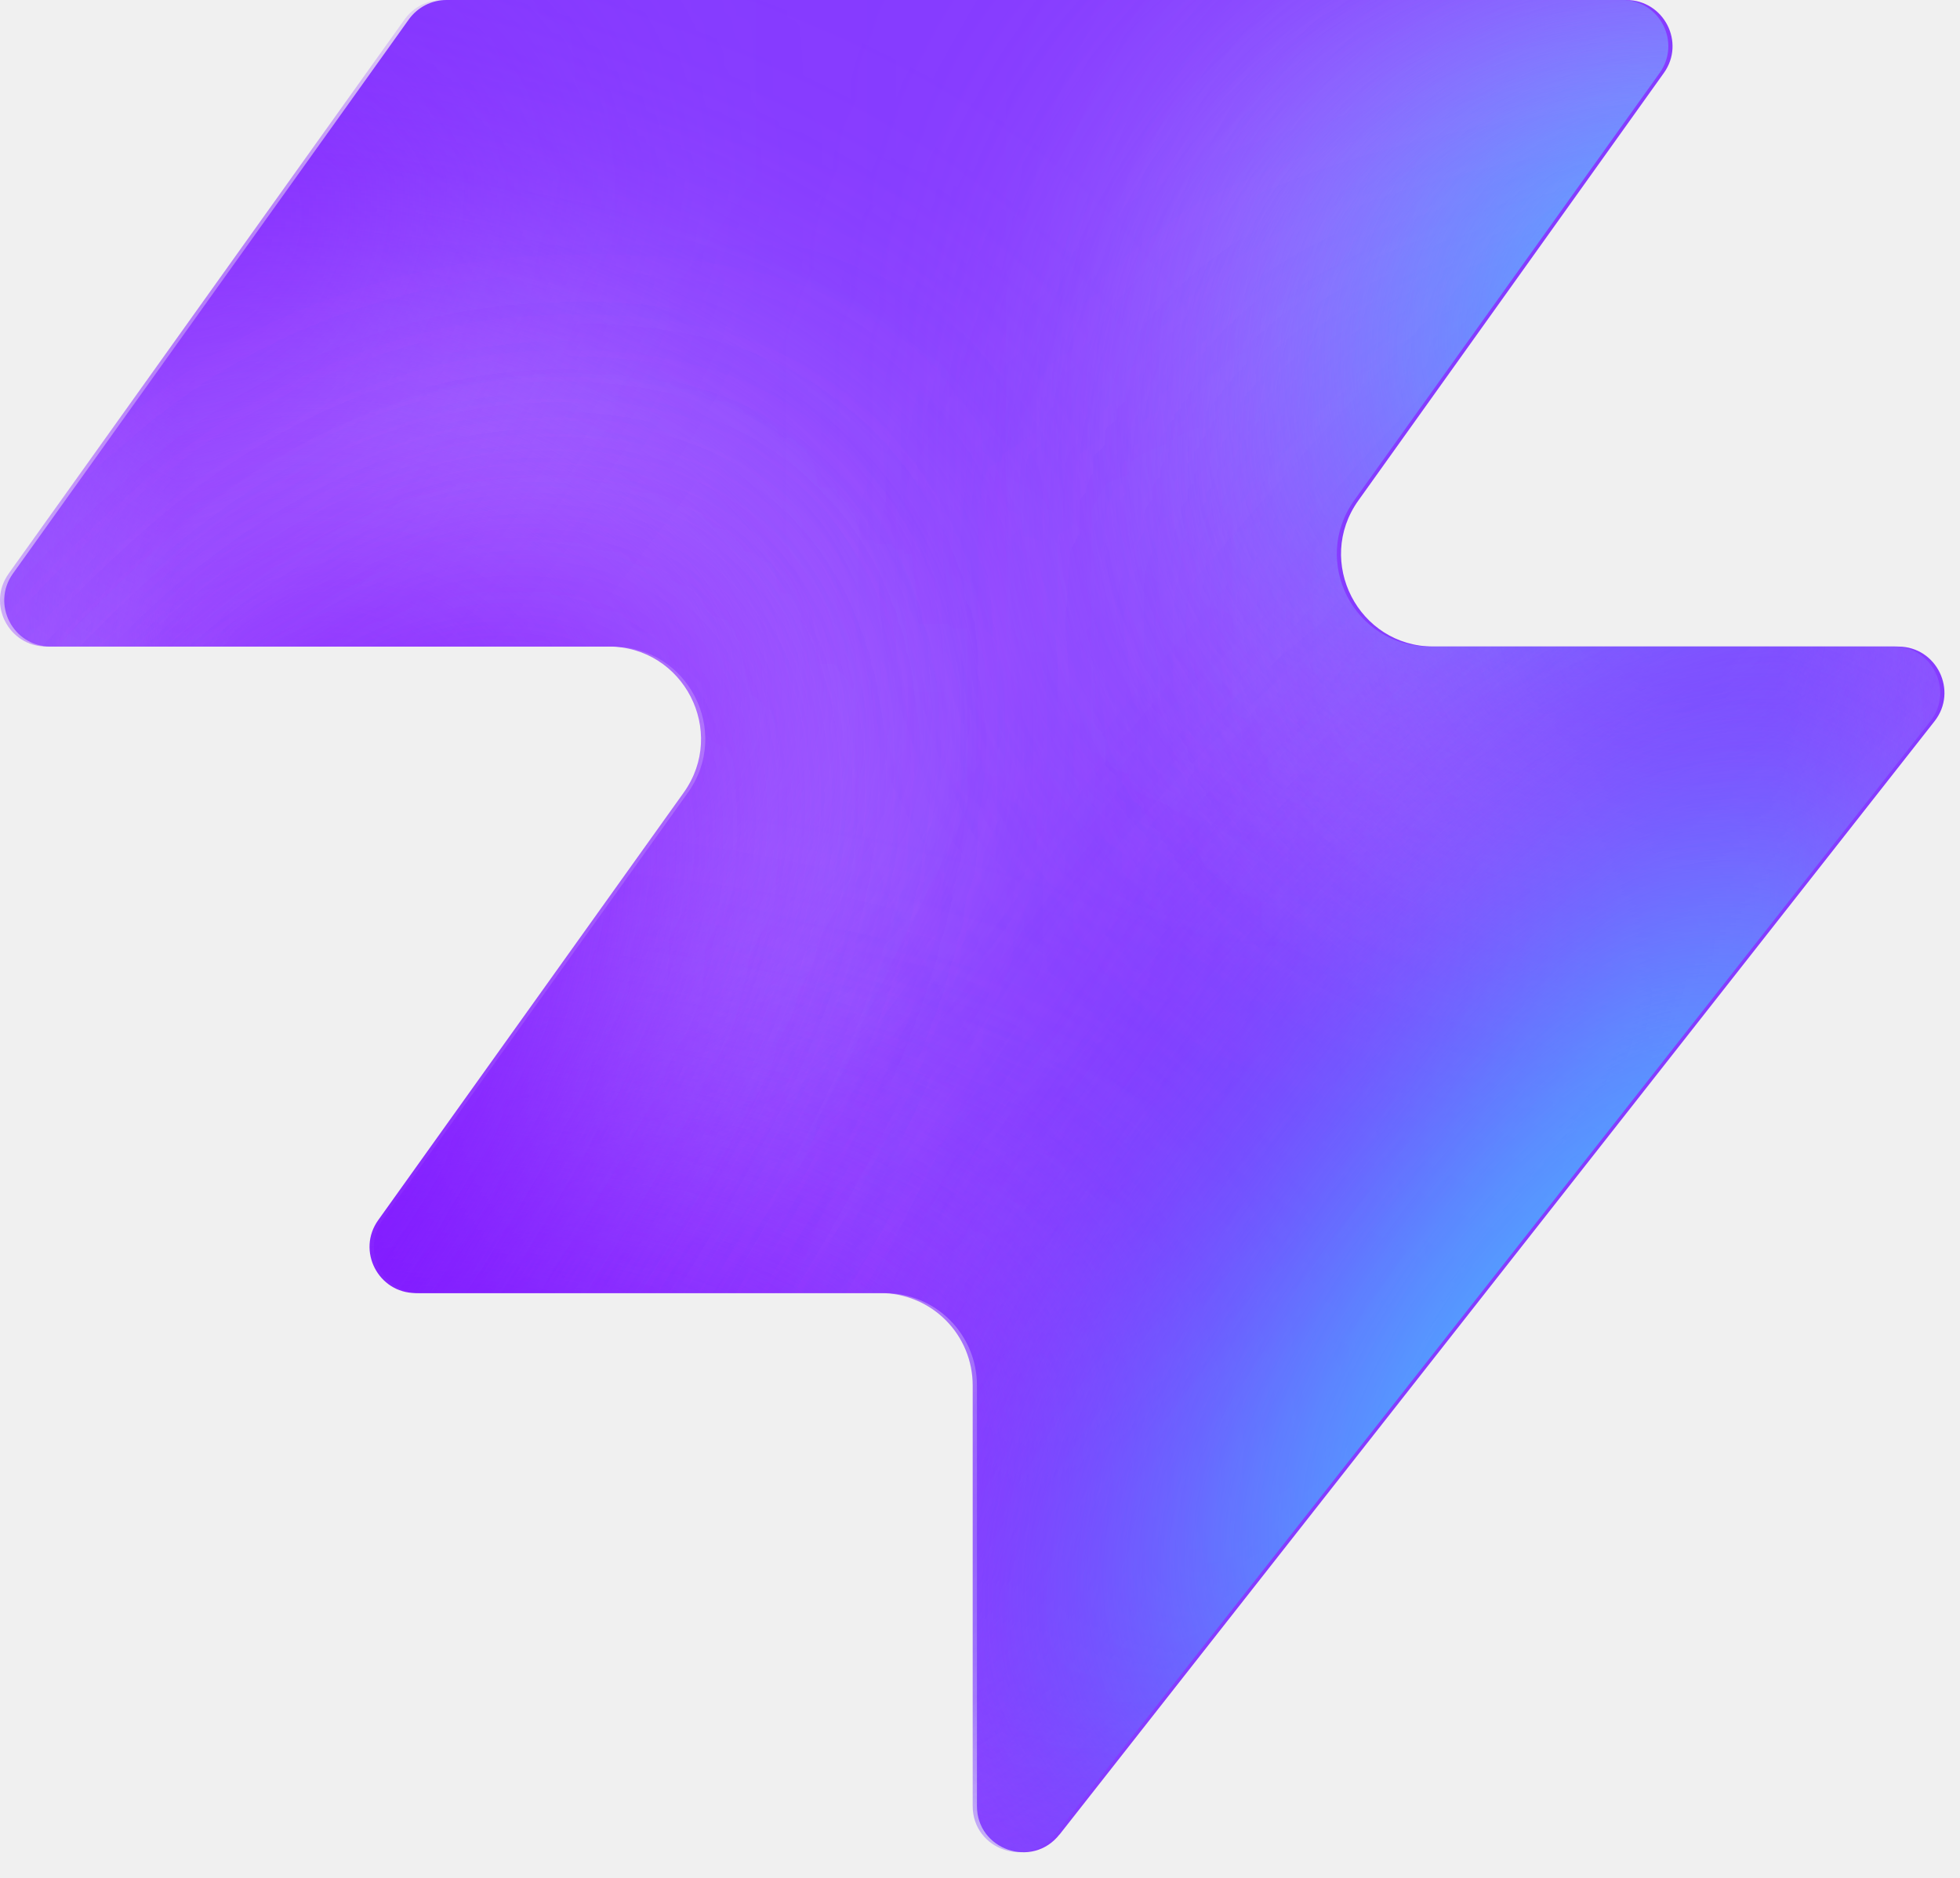
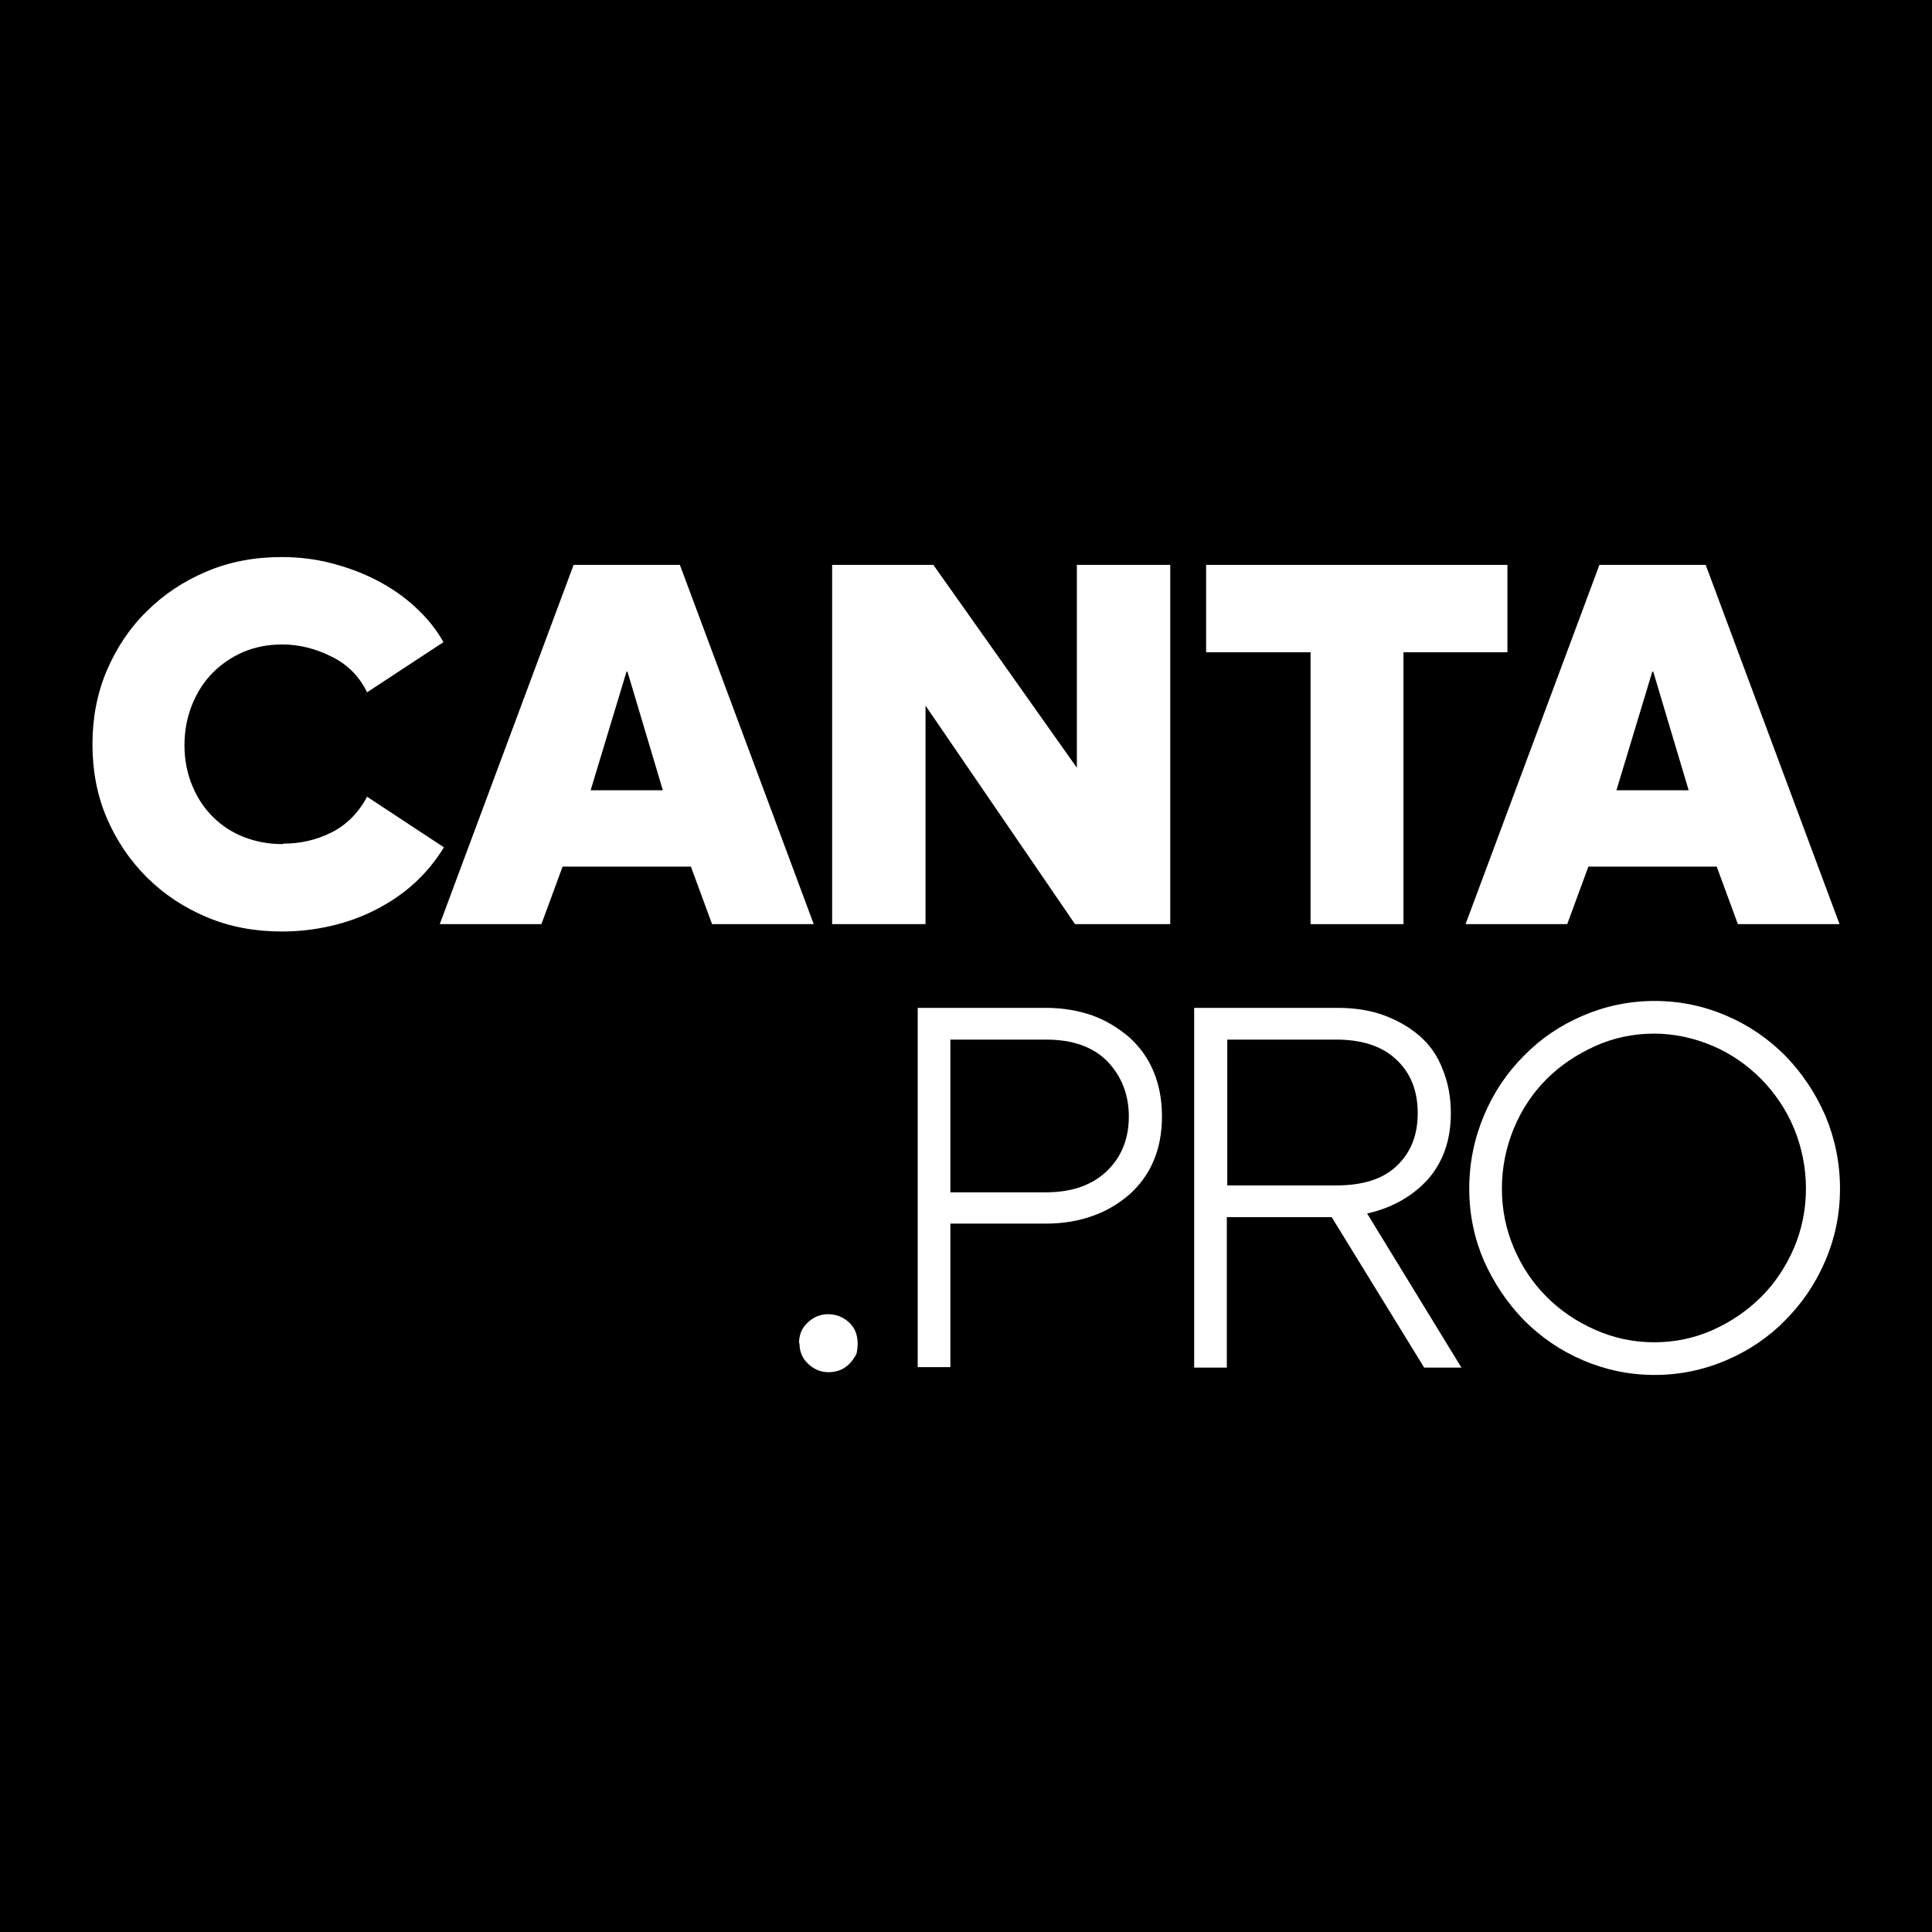
- <svg xmlns="http://www.w3.org/2000/svg" width="48" height="46" fill="none" viewBox="0 0 48 46">
-   <path fill="#863bff" d="M25.946 44.938c-.664.845-2.021.375-2.021-.698V33.937a2.26 2.26 0 0 0-2.262-2.262H10.287c-.92 0-1.456-1.04-.92-1.788l7.48-10.471c1.07-1.497 0-3.578-1.842-3.578H1.237c-.92 0-1.456-1.04-.92-1.788L10.013.474c.214-.297.556-.474.92-.474h28.894c.92 0 1.456 1.04.92 1.788l-7.48 10.471c-1.07 1.498 0 3.579 1.842 3.579h11.377c.943 0 1.473 1.088.89 1.83L25.947 44.94z" style="fill:#863bff;fill:color(display-p3 .525 .23 1);fill-opacity:1" />
-   <mask id="a" width="48" height="46" x="0" y="0" maskUnits="userSpaceOnUse" style="mask-type:alpha">
-     <path fill="#000" d="M25.842 44.938c-.664.844-2.021.375-2.021-.698V33.937a2.26 2.26 0 0 0-2.262-2.262H10.183c-.92 0-1.456-1.04-.92-1.788l7.48-10.471c1.07-1.498 0-3.579-1.842-3.579H1.133c-.92 0-1.456-1.04-.92-1.787L9.91.473c.214-.297.556-.474.92-.474h28.894c.92 0 1.456 1.04.92 1.788l-7.48 10.471c-1.07 1.498 0 3.578 1.842 3.578h11.377c.943 0 1.473 1.088.89 1.832L25.843 44.94z" style="fill:#000;fill-opacity:1" />
-   </mask>
-   <g mask="url(#a)">
-     <g filter="url(#b)">
-       <ellipse cx="5.508" cy="14.704" fill="#ede6ff" rx="5.508" ry="14.704" style="fill:#ede6ff;fill:color(display-p3 .927 .903 1);fill-opacity:1" transform="matrix(.00324 1 1 -.00324 -4.47 31.516)" />
-     </g>
-     <g filter="url(#c)">
-       <ellipse cx="10.399" cy="29.851" fill="#ede6ff" rx="10.399" ry="29.851" style="fill:#ede6ff;fill:color(display-p3 .927 .903 1);fill-opacity:1" transform="matrix(.00324 1 1 -.00324 -39.328 7.883)" />
-     </g>
-     <g filter="url(#d)">
-       <ellipse cx="5.508" cy="30.487" fill="#7e14ff" rx="5.508" ry="30.487" style="fill:#7e14ff;fill:color(display-p3 .492 .077 1);fill-opacity:1" transform="rotate(89.814 -25.913 -14.639)scale(1 -1)" />
-     </g>
-     <g filter="url(#e)">
-       <ellipse cx="5.508" cy="30.599" fill="#7e14ff" rx="5.508" ry="30.599" style="fill:#7e14ff;fill:color(display-p3 .492 .077 1);fill-opacity:1" transform="rotate(89.814 -32.644 -3.334)scale(1 -1)" />
-     </g>
-     <g filter="url(#f)">
-       <ellipse cx="5.508" cy="30.599" fill="#7e14ff" rx="5.508" ry="30.599" style="fill:#7e14ff;fill:color(display-p3 .492 .077 1);fill-opacity:1" transform="matrix(.00324 1 1 -.00324 -34.34 30.47)" />
-     </g>
-     <g filter="url(#g)">
-       <ellipse cx="14.072" cy="22.078" fill="#ede6ff" rx="14.072" ry="22.078" style="fill:#ede6ff;fill:color(display-p3 .927 .903 1);fill-opacity:1" transform="rotate(93.35 24.506 48.493)scale(-1 1)" />
-     </g>
-     <g filter="url(#h)">
-       <ellipse cx="3.47" cy="21.501" fill="#7e14ff" rx="3.47" ry="21.501" style="fill:#7e14ff;fill:color(display-p3 .492 .077 1);fill-opacity:1" transform="rotate(89.009 28.708 47.59)scale(-1 1)" />
-     </g>
-     <g filter="url(#i)">
-       <ellipse cx="3.47" cy="21.501" fill="#7e14ff" rx="3.47" ry="21.501" style="fill:#7e14ff;fill:color(display-p3 .492 .077 1);fill-opacity:1" transform="rotate(89.009 28.708 47.59)scale(-1 1)" />
-     </g>
-     <g filter="url(#j)">
-       <ellipse cx=".387" cy="8.972" fill="#7e14ff" rx="4.407" ry="29.108" style="fill:#7e14ff;fill:color(display-p3 .492 .077 1);fill-opacity:1" transform="rotate(39.51 .387 8.972)" />
-     </g>
-     <g filter="url(#k)">
-       <ellipse cx="47.523" cy="-6.092" fill="#7e14ff" rx="4.407" ry="29.108" style="fill:#7e14ff;fill:color(display-p3 .492 .077 1);fill-opacity:1" transform="rotate(37.892 47.523 -6.092)" />
-     </g>
-     <g filter="url(#l)">
-       <ellipse cx="41.412" cy="6.333" fill="#47bfff" rx="5.971" ry="9.665" style="fill:#47bfff;fill:color(display-p3 .28 .748 1);fill-opacity:1" transform="rotate(37.892 41.412 6.333)" />
-     </g>
-     <g filter="url(#m)">
-       <ellipse cx="-1.879" cy="38.332" fill="#7e14ff" rx="4.407" ry="29.108" style="fill:#7e14ff;fill:color(display-p3 .492 .077 1);fill-opacity:1" transform="rotate(37.892 -1.88 38.332)" />
-     </g>
-     <g filter="url(#n)">
-       <ellipse cx="-1.879" cy="38.332" fill="#7e14ff" rx="4.407" ry="29.108" style="fill:#7e14ff;fill:color(display-p3 .492 .077 1);fill-opacity:1" transform="rotate(37.892 -1.88 38.332)" />
-     </g>
-     <g filter="url(#o)">
-       <ellipse cx="35.651" cy="29.907" fill="#7e14ff" rx="4.407" ry="29.108" style="fill:#7e14ff;fill:color(display-p3 .492 .077 1);fill-opacity:1" transform="rotate(37.892 35.651 29.907)" />
-     </g>
-     <g filter="url(#p)">
-       <ellipse cx="38.418" cy="32.4" fill="#47bfff" rx="5.971" ry="15.297" style="fill:#47bfff;fill:color(display-p3 .28 .748 1);fill-opacity:1" transform="rotate(37.892 38.418 32.4)" />
+ <svg xmlns="http://www.w3.org/2000/svg" id="Camada_1" version="1.1" viewBox="0 0 42 42">
+   <defs>
+     <style>
+       .st0 {
+         fill: #fff;
+       }
+     </style>
+   </defs>
+   <rect width="42" height="42" />
+   <g>
+     <path class="st0" d="M6.16,18.34c.37,0,.72-.08,1.04-.24s.59-.42.78-.78l1.67,1.1c-.17.28-.38.54-.63.77-.25.23-.53.42-.84.58-.31.16-.64.28-.99.36-.35.08-.7.12-1.06.12-.59,0-1.13-.1-1.63-.31-.5-.21-.94-.5-1.31-.87-.37-.37-.66-.8-.87-1.29-.21-.49-.31-1.03-.31-1.6s.1-1.1.31-1.6c.21-.49.5-.93.87-1.29.37-.37.81-.66,1.31-.87.5-.21,1.04-.31,1.62-.31.36,0,.72.04,1.07.13.35.09.68.21.99.37.31.16.59.35.84.58.25.23.46.48.62.77l-1.66,1.09c-.17-.35-.43-.61-.78-.78-.34-.17-.7-.26-1.06-.26-.3,0-.58.05-.84.16-.26.11-.48.26-.67.45-.19.19-.34.42-.45.69-.11.27-.17.57-.17.89s.06.62.17.88c.11.27.26.49.45.68.19.19.42.34.68.44.26.1.54.15.83.15Z" />
+     <path class="st0" d="M12.46,12.28h2.32l2.91,7.81h-2.21l-.46-1.25h-2.79l-.46,1.25h-2.21l2.91-7.81ZM12.83,17.18h1.58l-.77-2.58h-.02l-.78,2.58Z" />
+     <path class="st0" d="M18.09,12.28h2.2l3.12,4.41v-4.41h2.03v7.81h-2.07l-3.25-4.75v4.75h-2.03v-7.81Z" />
+     <path class="st0" d="M32.78,14.18h-2.27v5.91h-2.02v-5.91h-2.27v-1.9h6.55v1.9Z" />
+     <path class="st0" d="M34.76,12.28h2.32l2.91,7.81h-2.21l-.46-1.25h-2.79l-.46,1.25h-2.21l2.91-7.81ZM35.13,17.18h1.58l-.77-2.58h-.02l-.78,2.58Z" />
+     <g>
+       <path class="st0" d="M17.37,29.2c0-.18.06-.33.19-.45.13-.12.27-.18.44-.18.18,0,.33.06.46.18.17.16.22.39.16.68-.14.27-.34.4-.61.4-.17,0-.31-.06-.44-.18-.13-.12-.19-.27-.19-.45Z" />
+       <path class="st0" d="M20.66,26.6v3.12h-.71v-7.81h2.79c.37,0,.71.06,1.02.17.3.11.57.28.8.48.23.21.4.45.52.74.12.29.18.61.18.97s-.06.68-.18.96c-.12.29-.3.53-.52.73-.23.2-.49.36-.8.47-.3.11-.64.17-1.02.17h-2.08ZM20.66,22.6v3.32h2.08c.57,0,1.01-.16,1.33-.47.32-.31.47-.71.47-1.18s-.16-.88-.47-1.2c-.32-.32-.76-.47-1.33-.47h-2.08Z" />
+       <path class="st0" d="M25.96,29.72v-7.81h3.12c.36,0,.7.05,1,.16.3.11.56.26.78.45.22.19.39.43.5.72.12.29.18.61.18.96,0,.59-.17,1.06-.5,1.44-.34.37-.78.62-1.32.74l2.05,3.35h-.81l-2.01-3.27h-2.28v3.27h-.71ZM26.68,22.6v3.17h2.37c.58,0,1.02-.14,1.32-.43.3-.29.45-.66.45-1.14s-.15-.87-.46-1.16c-.3-.29-.74-.44-1.31-.44h-2.37Z" />
+       <path class="st0" d="M31.94,25.84c0-.56.11-1.09.32-1.59.21-.5.5-.93.87-1.3.36-.37.79-.66,1.28-.87.49-.21,1.01-.32,1.56-.32s1.07.11,1.56.32c.49.21.91.5,1.28.87.36.37.65.8.87,1.3.21.5.32,1.03.32,1.59s-.11,1.08-.32,1.57c-.21.49-.5.92-.87,1.29-.36.37-.79.66-1.28.87s-1.01.32-1.56.32-1.07-.11-1.56-.32c-.49-.21-.91-.5-1.28-.87-.36-.37-.65-.8-.87-1.29-.21-.49-.32-1.01-.32-1.57ZM32.65,25.84c0,.46.09.89.26,1.29.17.4.41.76.71,1.06.3.3.65.54,1.06.72s.83.27,1.28.27.88-.09,1.28-.27.75-.42,1.05-.72c.3-.3.53-.65.71-1.06.17-.4.26-.84.26-1.29s-.09-.9-.26-1.31c-.17-.41-.41-.76-.71-1.07-.3-.3-.65-.55-1.05-.72s-.83-.27-1.28-.27-.88.09-1.28.27-.76.42-1.06.72c-.3.3-.54.66-.71,1.07-.17.41-.26.85-.26,1.31Z" />
    </g>
  </g>
-   <defs>
-     <filter id="b" width="60.045" height="41.654" x="-19.77" y="16.149" color-interpolation-filters="sRGB" filterUnits="userSpaceOnUse">
-       <feFlood flood-opacity="0" result="BackgroundImageFix" />
-       <feBlend in="SourceGraphic" in2="BackgroundImageFix" result="shape" />
-       <feGaussianBlur result="effect1_foregroundBlur_2002_17158" stdDeviation="7.659" />
-     </filter>
-     <filter id="c" width="90.34" height="51.437" x="-54.613" y="-7.533" color-interpolation-filters="sRGB" filterUnits="userSpaceOnUse">
-       <feFlood flood-opacity="0" result="BackgroundImageFix" />
-       <feBlend in="SourceGraphic" in2="BackgroundImageFix" result="shape" />
-       <feGaussianBlur result="effect1_foregroundBlur_2002_17158" stdDeviation="7.659" />
-     </filter>
-     <filter id="d" width="79.355" height="29.4" x="-49.64" y="2.03" color-interpolation-filters="sRGB" filterUnits="userSpaceOnUse">
-       <feFlood flood-opacity="0" result="BackgroundImageFix" />
-       <feBlend in="SourceGraphic" in2="BackgroundImageFix" result="shape" />
-       <feGaussianBlur result="effect1_foregroundBlur_2002_17158" stdDeviation="4.596" />
-     </filter>
-     <filter id="e" width="79.579" height="29.4" x="-45.045" y="20.029" color-interpolation-filters="sRGB" filterUnits="userSpaceOnUse">
-       <feFlood flood-opacity="0" result="BackgroundImageFix" />
-       <feBlend in="SourceGraphic" in2="BackgroundImageFix" result="shape" />
-       <feGaussianBlur result="effect1_foregroundBlur_2002_17158" stdDeviation="4.596" />
-     </filter>
-     <filter id="f" width="79.579" height="29.4" x="-43.513" y="21.178" color-interpolation-filters="sRGB" filterUnits="userSpaceOnUse">
-       <feFlood flood-opacity="0" result="BackgroundImageFix" />
-       <feBlend in="SourceGraphic" in2="BackgroundImageFix" result="shape" />
-       <feGaussianBlur result="effect1_foregroundBlur_2002_17158" stdDeviation="4.596" />
-     </filter>
-     <filter id="g" width="74.749" height="58.852" x="15.756" y="-17.901" color-interpolation-filters="sRGB" filterUnits="userSpaceOnUse">
-       <feFlood flood-opacity="0" result="BackgroundImageFix" />
-       <feBlend in="SourceGraphic" in2="BackgroundImageFix" result="shape" />
-       <feGaussianBlur result="effect1_foregroundBlur_2002_17158" stdDeviation="7.659" />
-     </filter>
-     <filter id="h" width="61.377" height="25.362" x="23.548" y="2.284" color-interpolation-filters="sRGB" filterUnits="userSpaceOnUse">
-       <feFlood flood-opacity="0" result="BackgroundImageFix" />
-       <feBlend in="SourceGraphic" in2="BackgroundImageFix" result="shape" />
-       <feGaussianBlur result="effect1_foregroundBlur_2002_17158" stdDeviation="4.596" />
-     </filter>
-     <filter id="i" width="61.377" height="25.362" x="23.548" y="2.284" color-interpolation-filters="sRGB" filterUnits="userSpaceOnUse">
-       <feFlood flood-opacity="0" result="BackgroundImageFix" />
-       <feBlend in="SourceGraphic" in2="BackgroundImageFix" result="shape" />
-       <feGaussianBlur result="effect1_foregroundBlur_2002_17158" stdDeviation="4.596" />
-     </filter>
-     <filter id="j" width="56.045" height="63.649" x="-27.636" y="-22.853" color-interpolation-filters="sRGB" filterUnits="userSpaceOnUse">
-       <feFlood flood-opacity="0" result="BackgroundImageFix" />
-       <feBlend in="SourceGraphic" in2="BackgroundImageFix" result="shape" />
-       <feGaussianBlur result="effect1_foregroundBlur_2002_17158" stdDeviation="4.596" />
-     </filter>
-     <filter id="k" width="54.814" height="64.646" x="20.116" y="-38.415" color-interpolation-filters="sRGB" filterUnits="userSpaceOnUse">
-       <feFlood flood-opacity="0" result="BackgroundImageFix" />
-       <feBlend in="SourceGraphic" in2="BackgroundImageFix" result="shape" />
-       <feGaussianBlur result="effect1_foregroundBlur_2002_17158" stdDeviation="4.596" />
-     </filter>
-     <filter id="l" width="33.541" height="35.313" x="24.641" y="-11.323" color-interpolation-filters="sRGB" filterUnits="userSpaceOnUse">
-       <feFlood flood-opacity="0" result="BackgroundImageFix" />
-       <feBlend in="SourceGraphic" in2="BackgroundImageFix" result="shape" />
-       <feGaussianBlur result="effect1_foregroundBlur_2002_17158" stdDeviation="4.596" />
-     </filter>
-     <filter id="m" width="54.814" height="64.646" x="-29.286" y="6.009" color-interpolation-filters="sRGB" filterUnits="userSpaceOnUse">
-       <feFlood flood-opacity="0" result="BackgroundImageFix" />
-       <feBlend in="SourceGraphic" in2="BackgroundImageFix" result="shape" />
-       <feGaussianBlur result="effect1_foregroundBlur_2002_17158" stdDeviation="4.596" />
-     </filter>
-     <filter id="n" width="54.814" height="64.646" x="-29.286" y="6.009" color-interpolation-filters="sRGB" filterUnits="userSpaceOnUse">
-       <feFlood flood-opacity="0" result="BackgroundImageFix" />
-       <feBlend in="SourceGraphic" in2="BackgroundImageFix" result="shape" />
-       <feGaussianBlur result="effect1_foregroundBlur_2002_17158" stdDeviation="4.596" />
-     </filter>
-     <filter id="o" width="54.814" height="64.646" x="8.244" y="-2.416" color-interpolation-filters="sRGB" filterUnits="userSpaceOnUse">
-       <feFlood flood-opacity="0" result="BackgroundImageFix" />
-       <feBlend in="SourceGraphic" in2="BackgroundImageFix" result="shape" />
-       <feGaussianBlur result="effect1_foregroundBlur_2002_17158" stdDeviation="4.596" />
-     </filter>
-     <filter id="p" width="39.409" height="43.623" x="18.713" y="10.588" color-interpolation-filters="sRGB" filterUnits="userSpaceOnUse">
-       <feFlood flood-opacity="0" result="BackgroundImageFix" />
-       <feBlend in="SourceGraphic" in2="BackgroundImageFix" result="shape" />
-       <feGaussianBlur result="effect1_foregroundBlur_2002_17158" stdDeviation="4.596" />
-     </filter>
-   </defs>
</svg>
